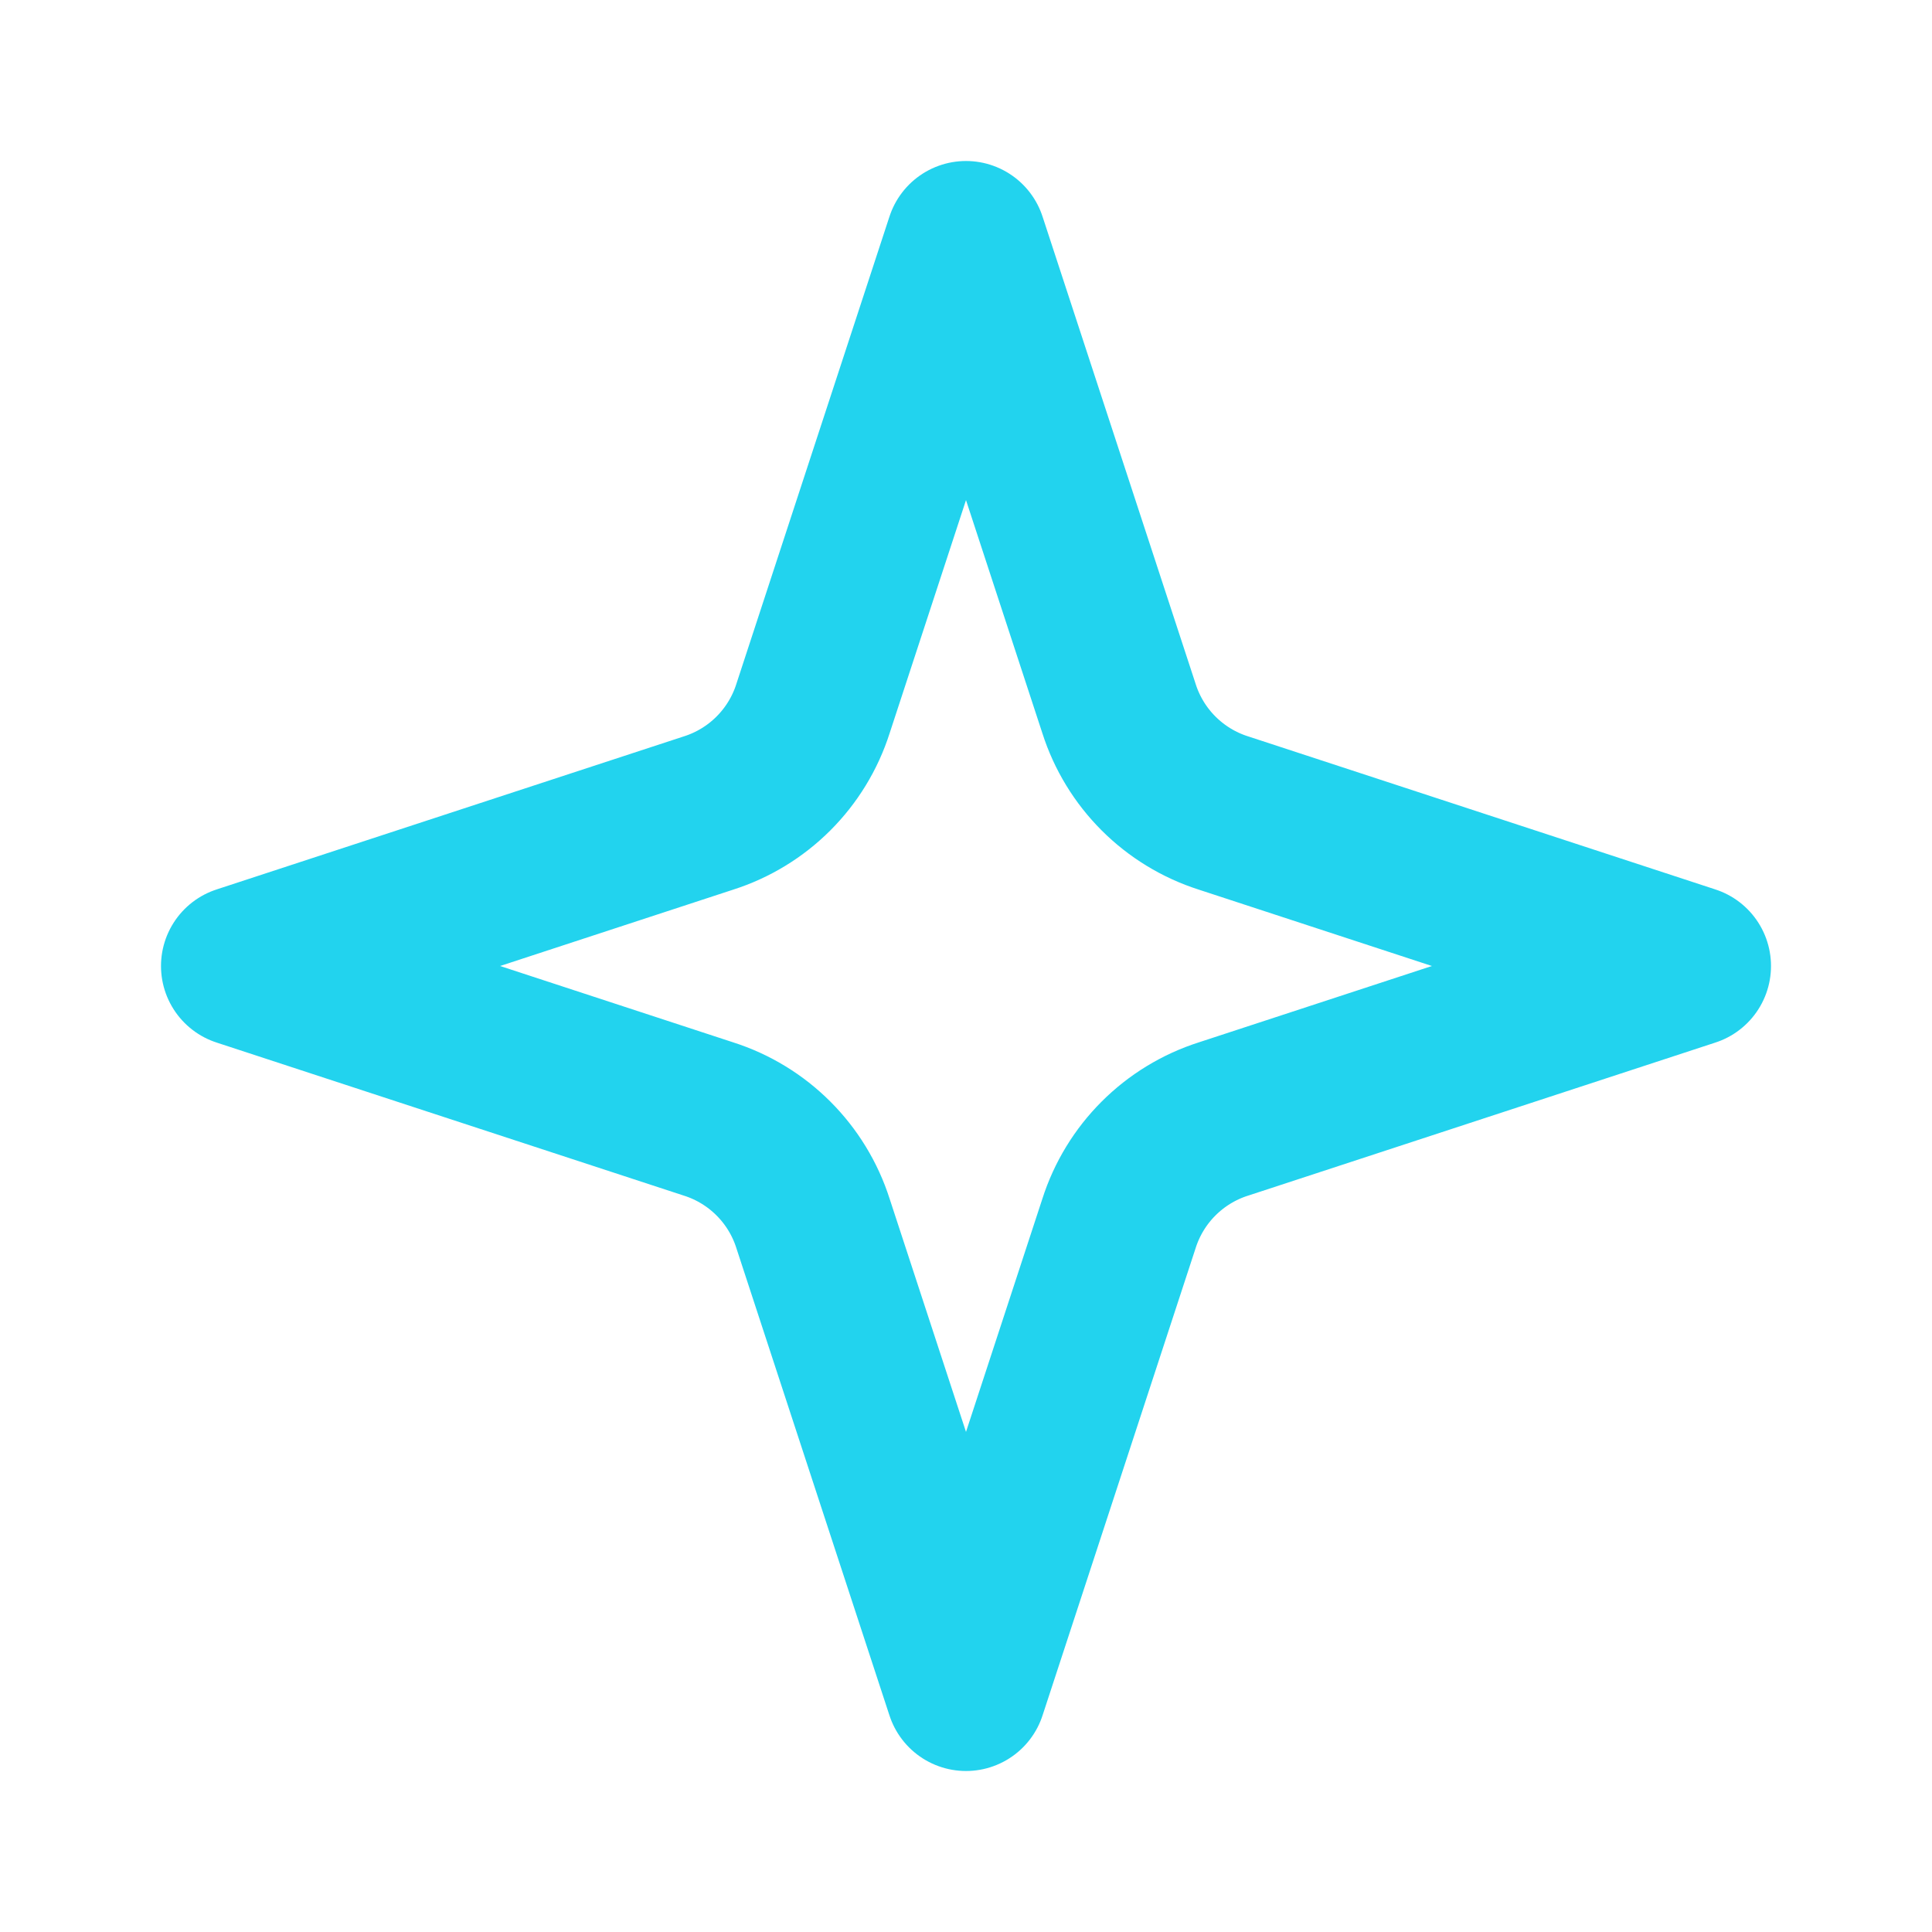
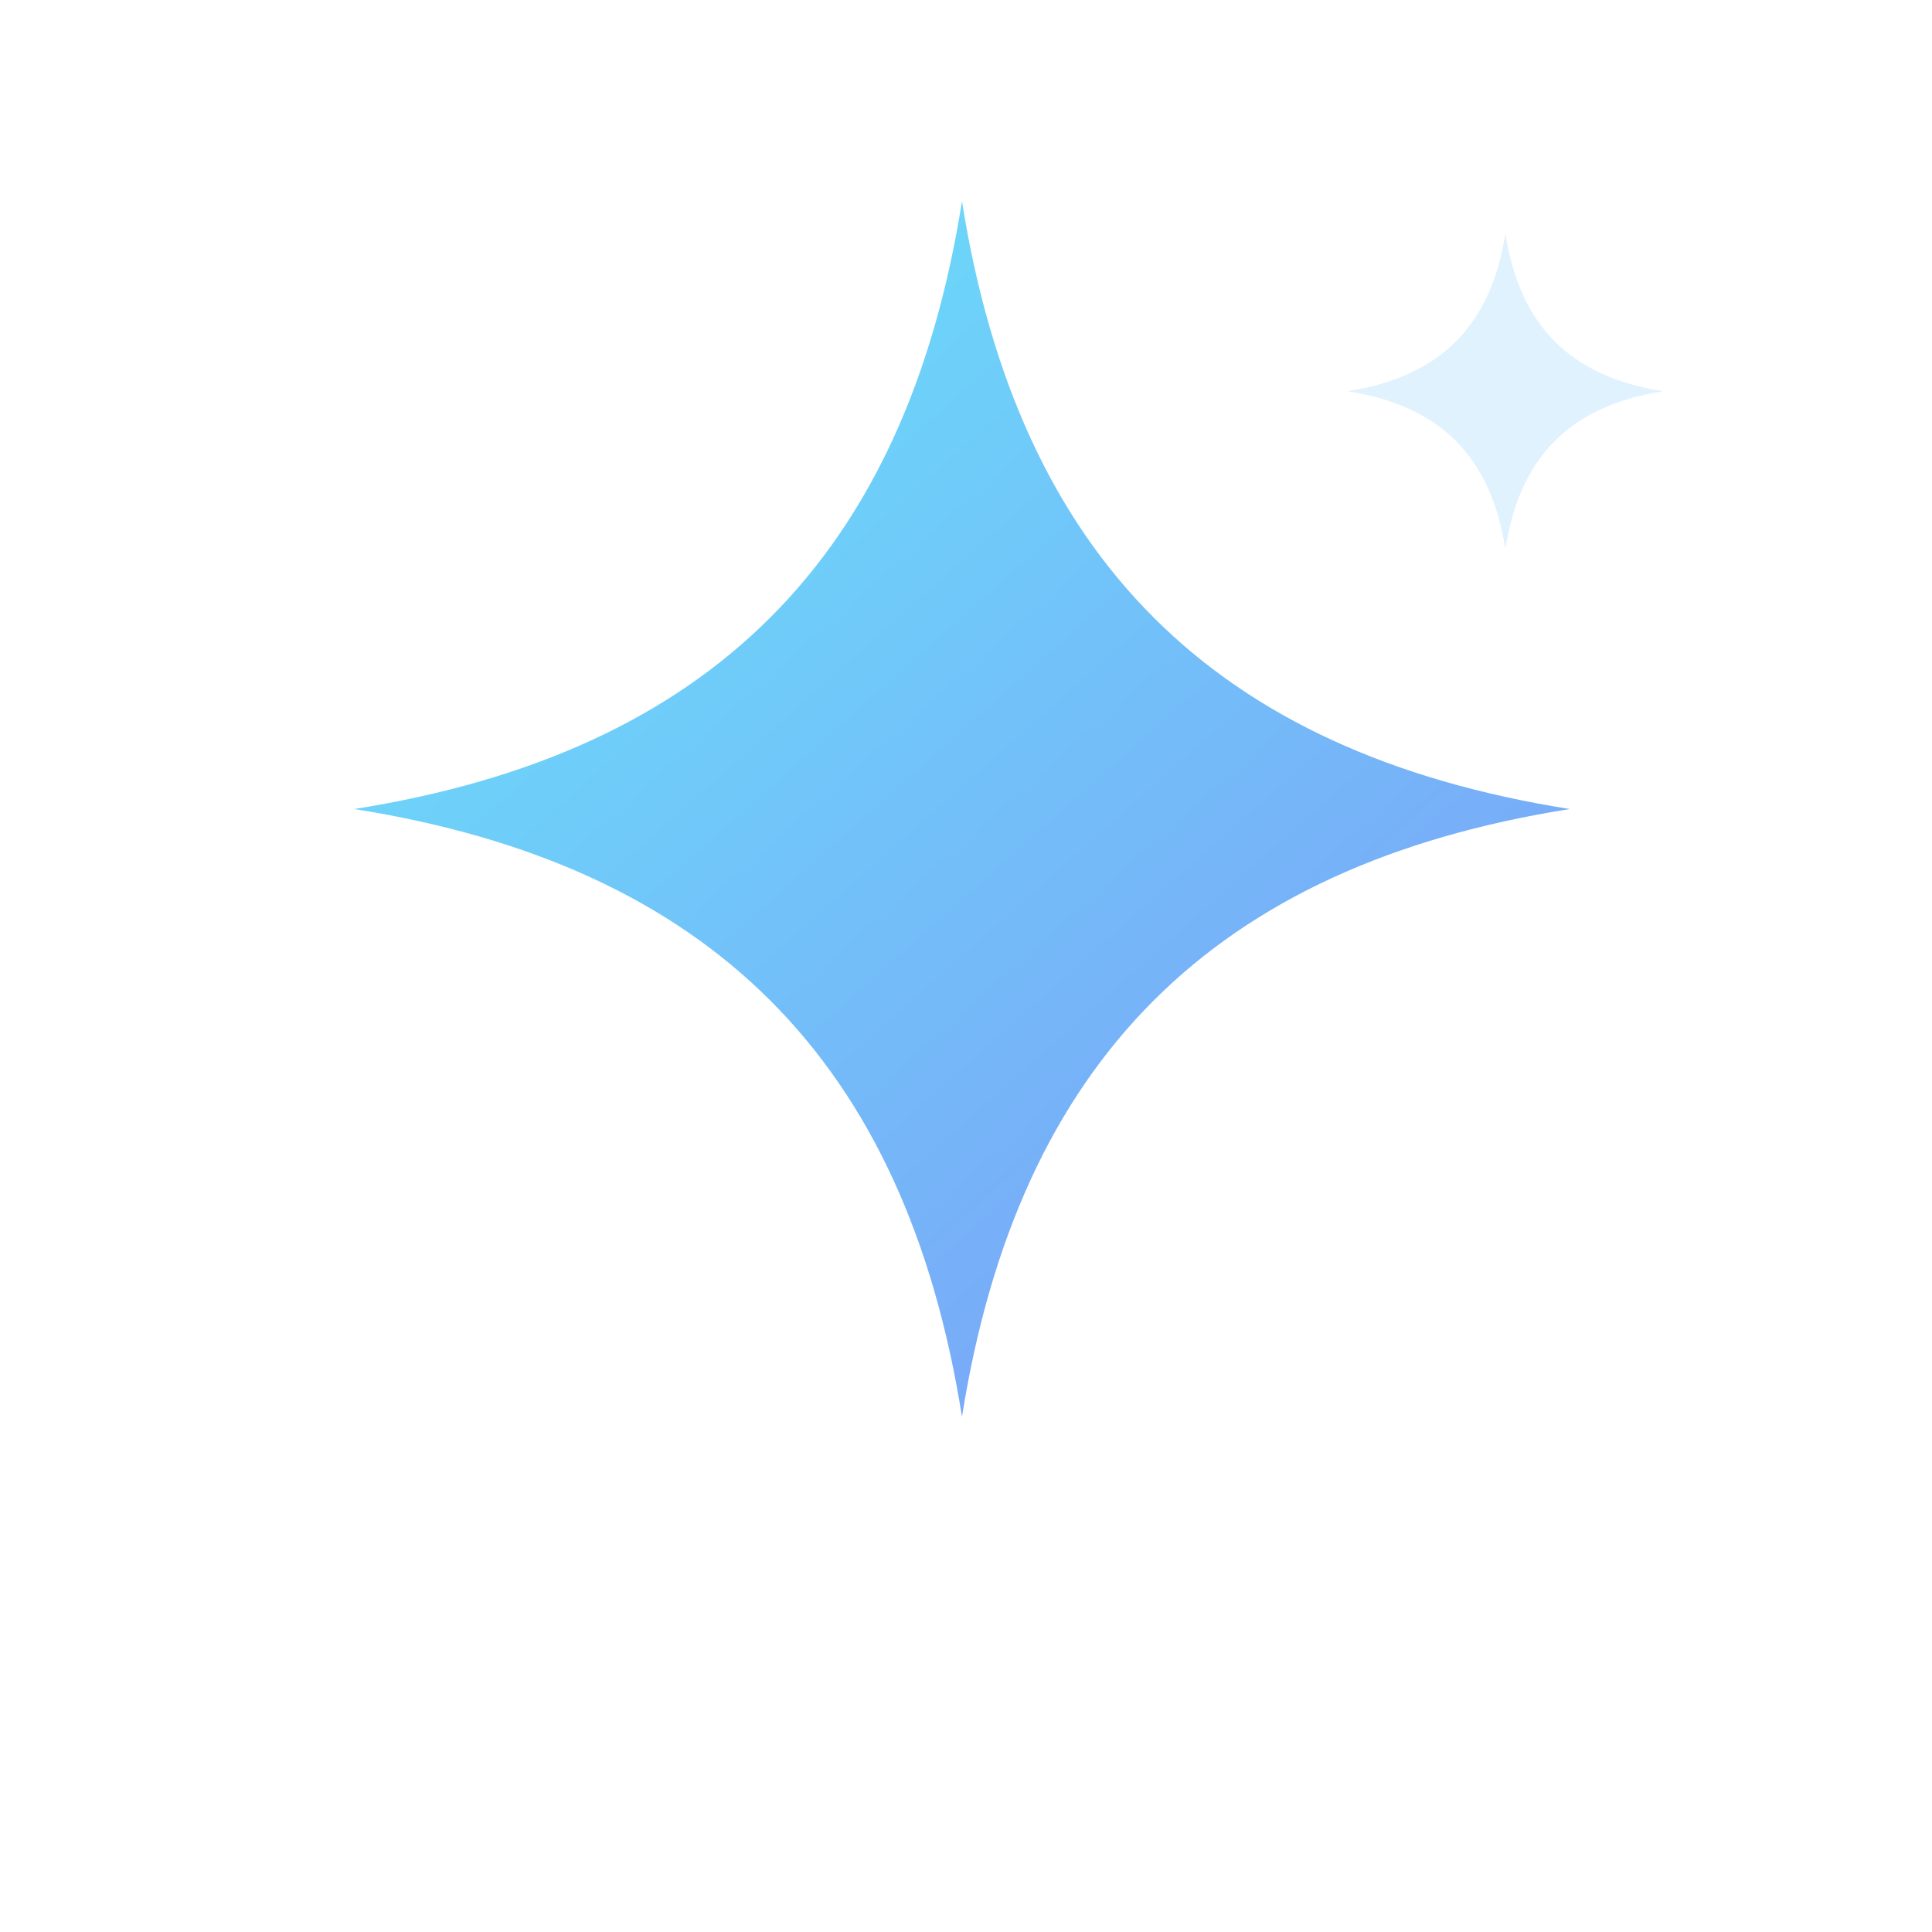
- <svg xmlns="http://www.w3.org/2000/svg" viewBox="0 0 24 24" fill="none" stroke="#22d3ee" stroke-width="2" stroke-linecap="round" stroke-linejoin="round">
-   <path d="m12 3-1.9 5.8a2 2 0 0 1-1.3 1.3L3 12l5.8 1.9a2 2 0 0 1 1.3 1.3L12 21l1.9-5.8a2 2 0 0 1 1.3-1.3L21 12l-5.8-1.9a2 2 0 0 1-1.3-1.3Z" />
+ <svg xmlns="http://www.w3.org/2000/svg" viewBox="0 0 24 24">
+   <defs>
+     <linearGradient id="g" x1="4" y1="3" x2="20" y2="21" gradientUnits="userSpaceOnUse">
+       <stop stop-color="#67e8f9" />
+       <stop offset="1" stop-color="#818cf8" />
+     </linearGradient>
+   </defs>
+   <path fill="url(#g)" d="M11.95 2.5c.7 4.42 3.13 6.85 7.55 7.55-4.42.7-6.85 3.13-7.55 7.55-.7-4.42-3.13-6.85-7.55-7.55 4.42-.7 6.85-3.13 7.55-7.55Z" />
+   <path fill="#e0f2fe" d="M18.7 2.9c.18 1.15.81 1.78 1.96 1.96-1.15.18-1.78.81-1.96 1.96-.18-1.15-.81-1.78-1.96-1.96 1.15-.18 1.78-.81 1.96-1.96Z" />
</svg>
